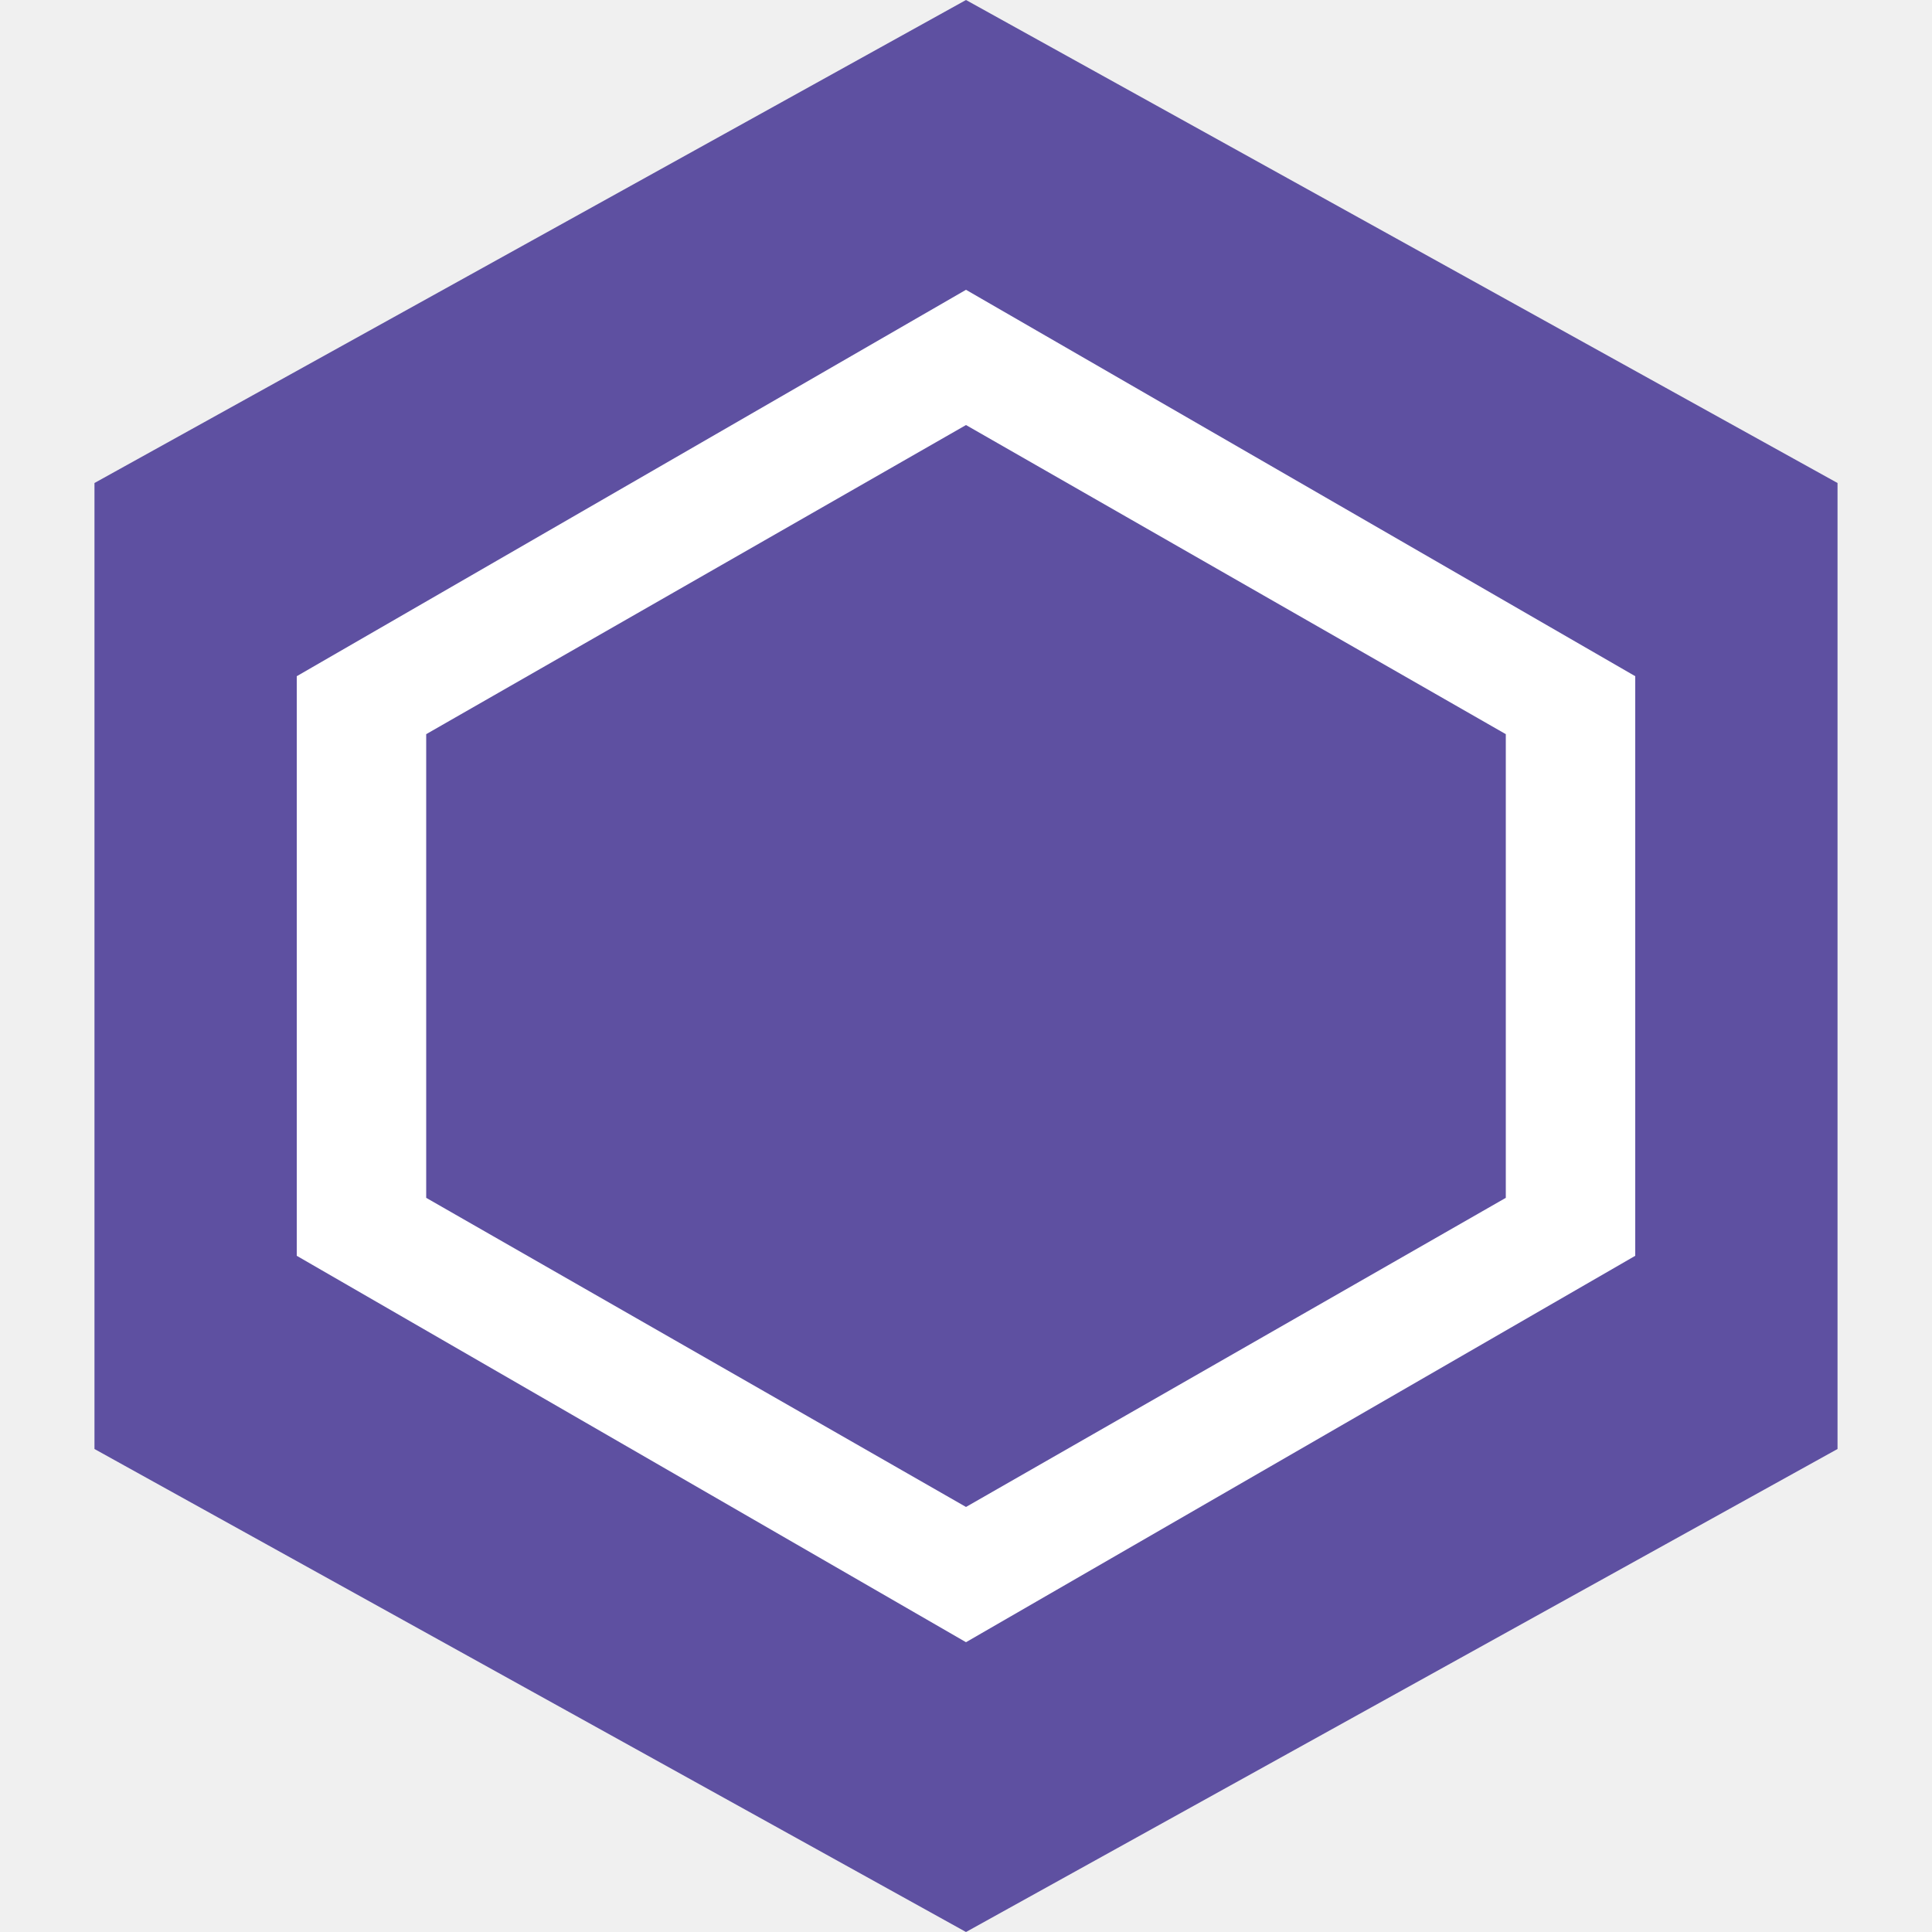
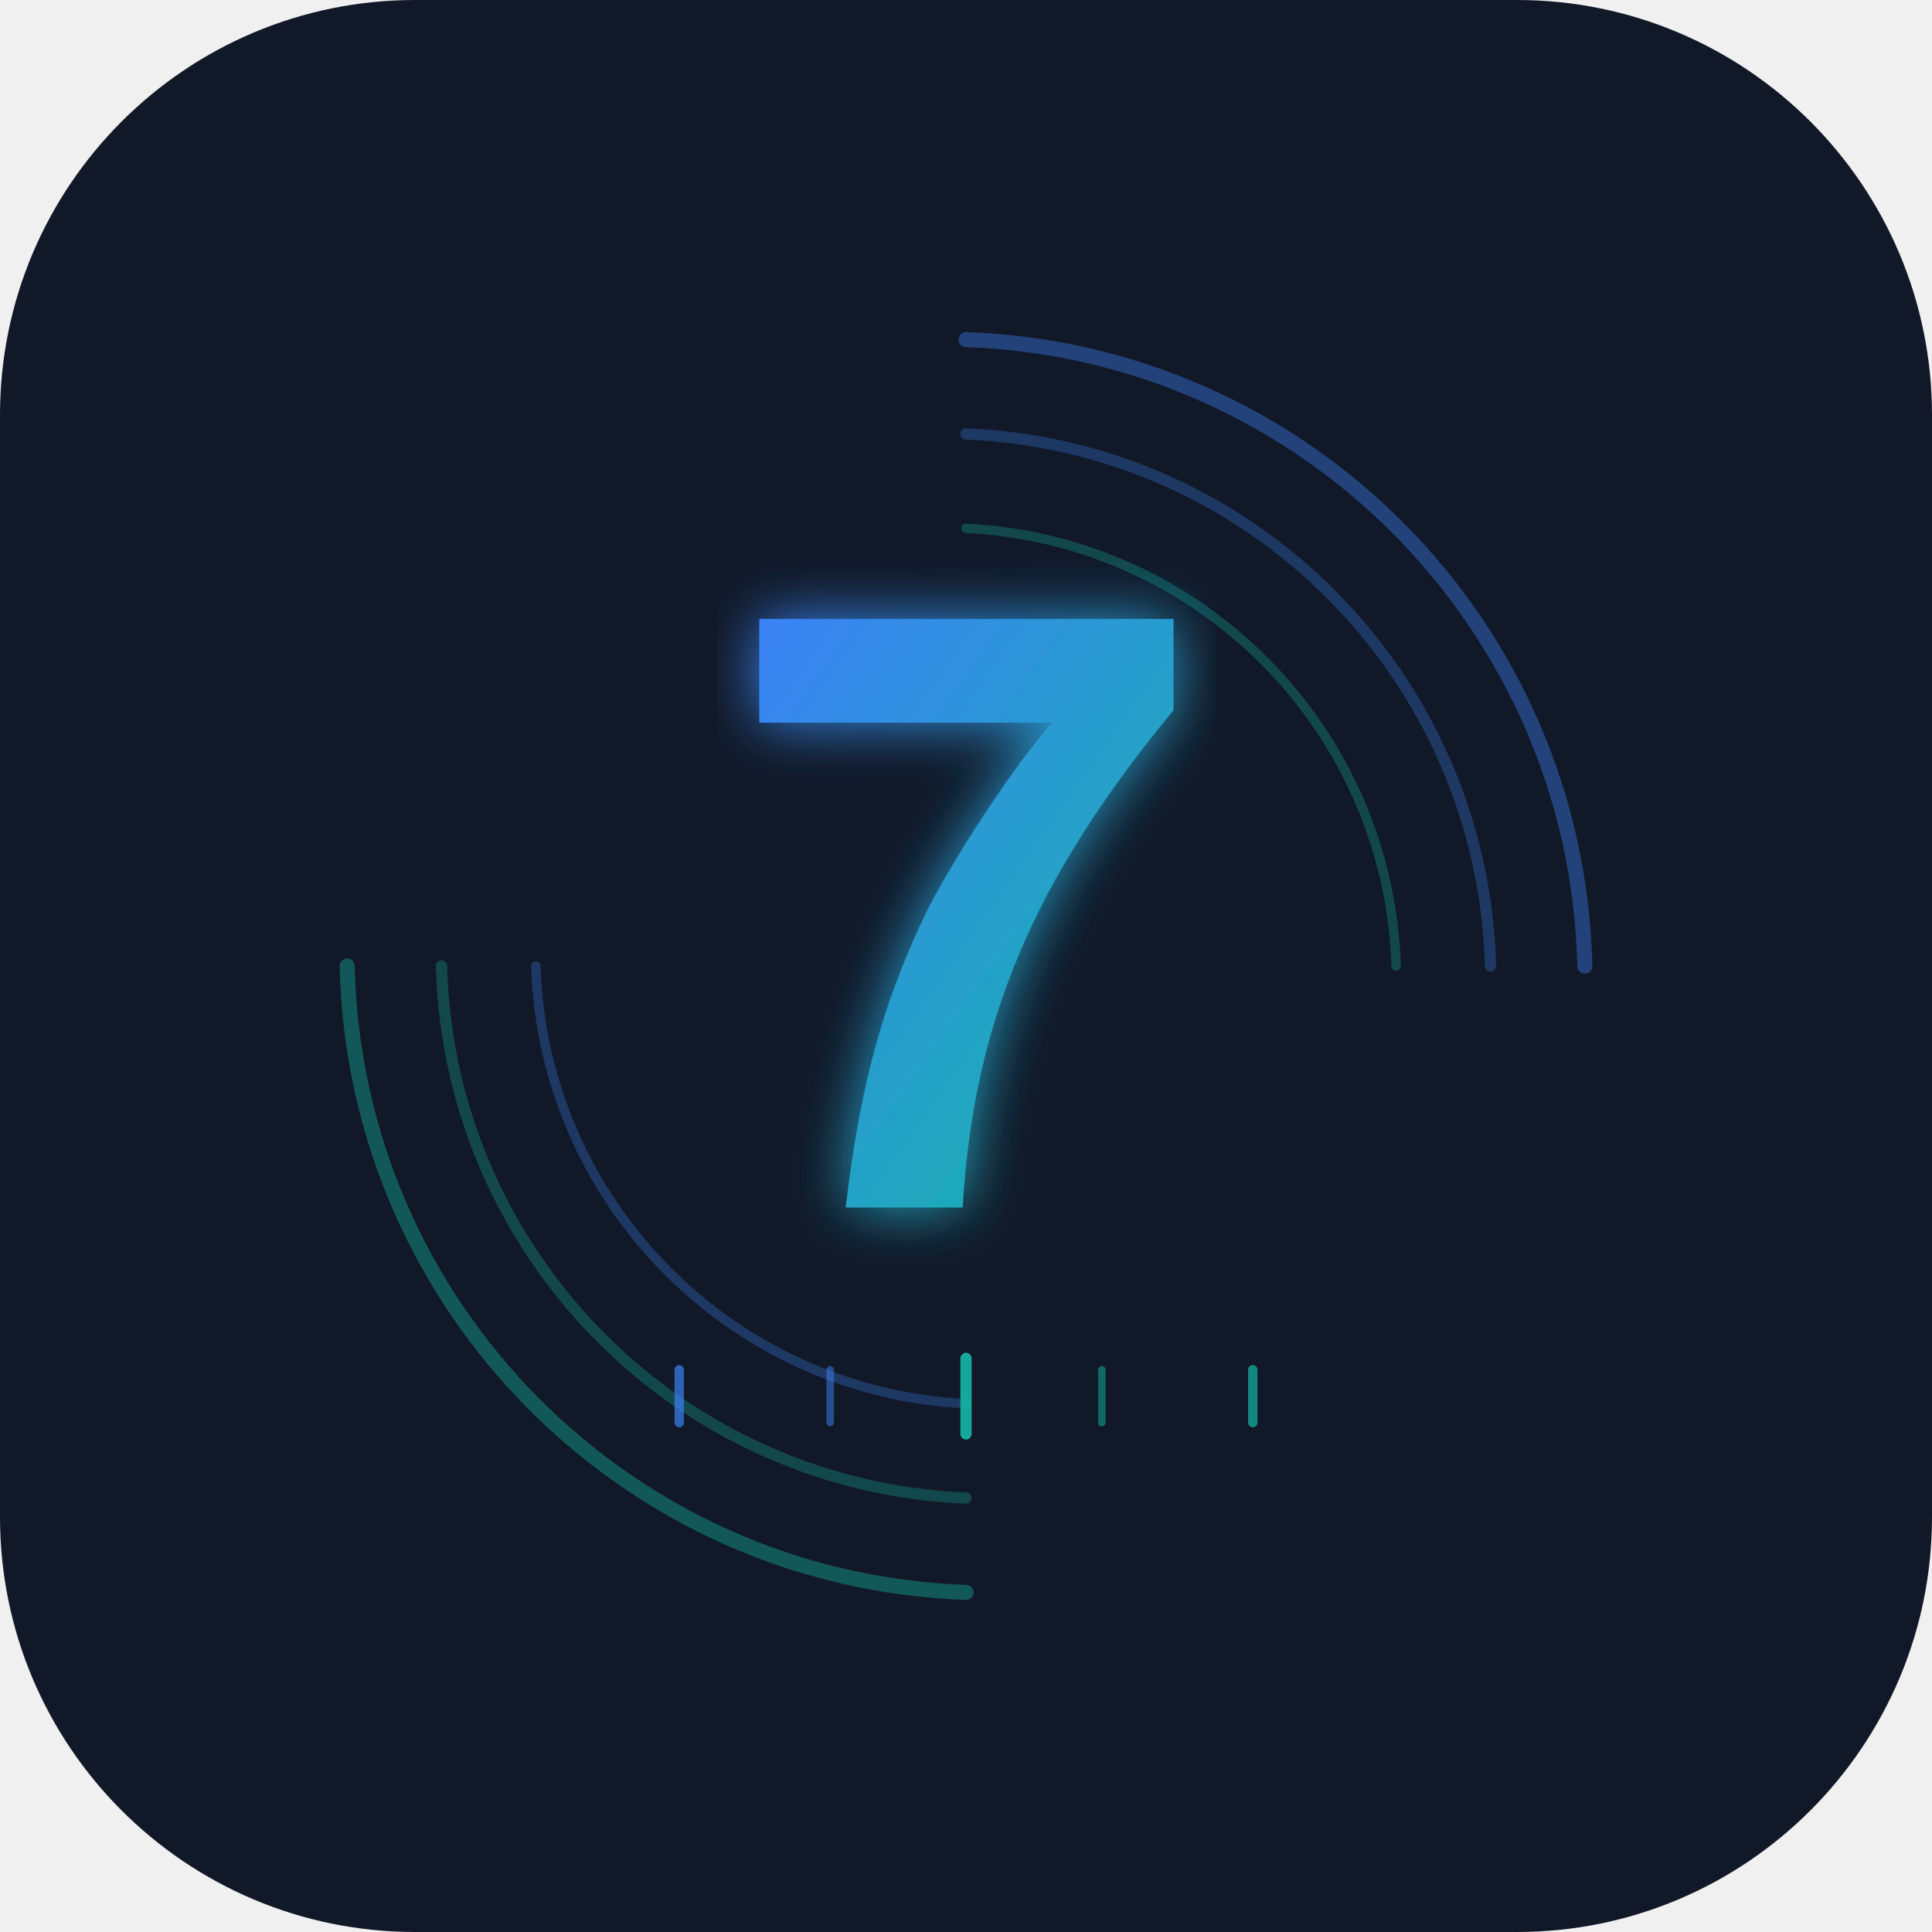
- <svg xmlns="http://www.w3.org/2000/svg" width="100" height="100" viewBox="0 0 100 100">
-   <path fill="#5E50A1" d="M50 0L95.11 25V75L50 100L4.89 75V25L50 0Z" />
-   <path fill="#FFFFFF" d="M50 15L84.64 35V65L50 85L15.36 65V35L50 15Z" />
-   <path fill="#5E50A1" d="M50 22L77.94 38V62L50 78L22.06 62V38L50 22Z" />
+ <svg xmlns="http://www.w3.org/2000/svg" width="512" height="512" viewBox="0 0 512 512">
+   <defs>
+     <linearGradient id="grad7" x1="0%" y1="0%" x2="100%" y2="100%">
+       <stop offset="0%" style="stop-color:#3b82f6;stop-opacity:1" />
+       <stop offset="100%" style="stop-color:#14b8a6;stop-opacity:1" />
+     </linearGradient>
+     <filter id="glow">
+       <feGaussianBlur stdDeviation="8" result="coloredBlur" />
+       <feMerge>
+         <feMergeNode in="coloredBlur" />
+         <feMergeNode in="SourceGraphic" />
+       </feMerge>
+     </filter>
+     <clipPath id="rounded">
+       <rect width="512" height="512" rx="110" ry="110" />
+     </clipPath>
+   </defs>
+   <rect width="512" height="512" rx="110" ry="110" fill="#111827" />
+   <path d="M 256 90 A 170 170 0 0 1 420 256" fill="none" stroke="#3b82f6" stroke-width="4" stroke-linecap="round" opacity="0.4" />
+   <path d="M 256 115 A 145 145 0 0 1 395 256" fill="none" stroke="#3b82f6" stroke-width="3" stroke-linecap="round" opacity="0.3" />
+   <path d="M 256 140 A 120 120 0 0 1 370 256" fill="none" stroke="#14b8a6" stroke-width="2.5" stroke-linecap="round" opacity="0.3" />
+   <path d="M 256 422 A 170 170 0 0 1 92 256" fill="none" stroke="#14b8a6" stroke-width="4" stroke-linecap="round" opacity="0.4" />
+   <path d="M 256 397 A 145 145 0 0 1 117 256" fill="none" stroke="#14b8a6" stroke-width="3" stroke-linecap="round" opacity="0.3" />
+   <path d="M 256 372 A 120 120 0 0 1 142 256" fill="none" stroke="#3b82f6" stroke-width="2.5" stroke-linecap="round" opacity="0.3" />
+   <text x="256" y="320" font-family="'Arial Black', 'Helvetica Neue', sans-serif" font-size="220" font-weight="900" text-anchor="middle" fill="url(#grad7)" filter="url(#glow)">7</text>
+   <line x1="160" y1="370" x2="352" y2="370" stroke="url(#grad7)" stroke-width="3" stroke-linecap="round" opacity="0.5" />
+   <line x1="180" y1="363" x2="180" y2="377" stroke="#3b82f6" stroke-width="2.5" stroke-linecap="round" opacity="0.7" />
+   <line x1="220" y1="363" x2="220" y2="377" stroke="#3b82f6" stroke-width="2" stroke-linecap="round" opacity="0.5" />
+   <line x1="256" y1="360" x2="256" y2="380" stroke="#14b8a6" stroke-width="3" stroke-linecap="round" opacity="0.9" />
+   <line x1="292" y1="363" x2="292" y2="377" stroke="#14b8a6" stroke-width="2" stroke-linecap="round" opacity="0.5" />
+   <line x1="332" y1="363" x2="332" y2="377" stroke="#14b8a6" stroke-width="2.5" stroke-linecap="round" opacity="0.7" />
</svg>
